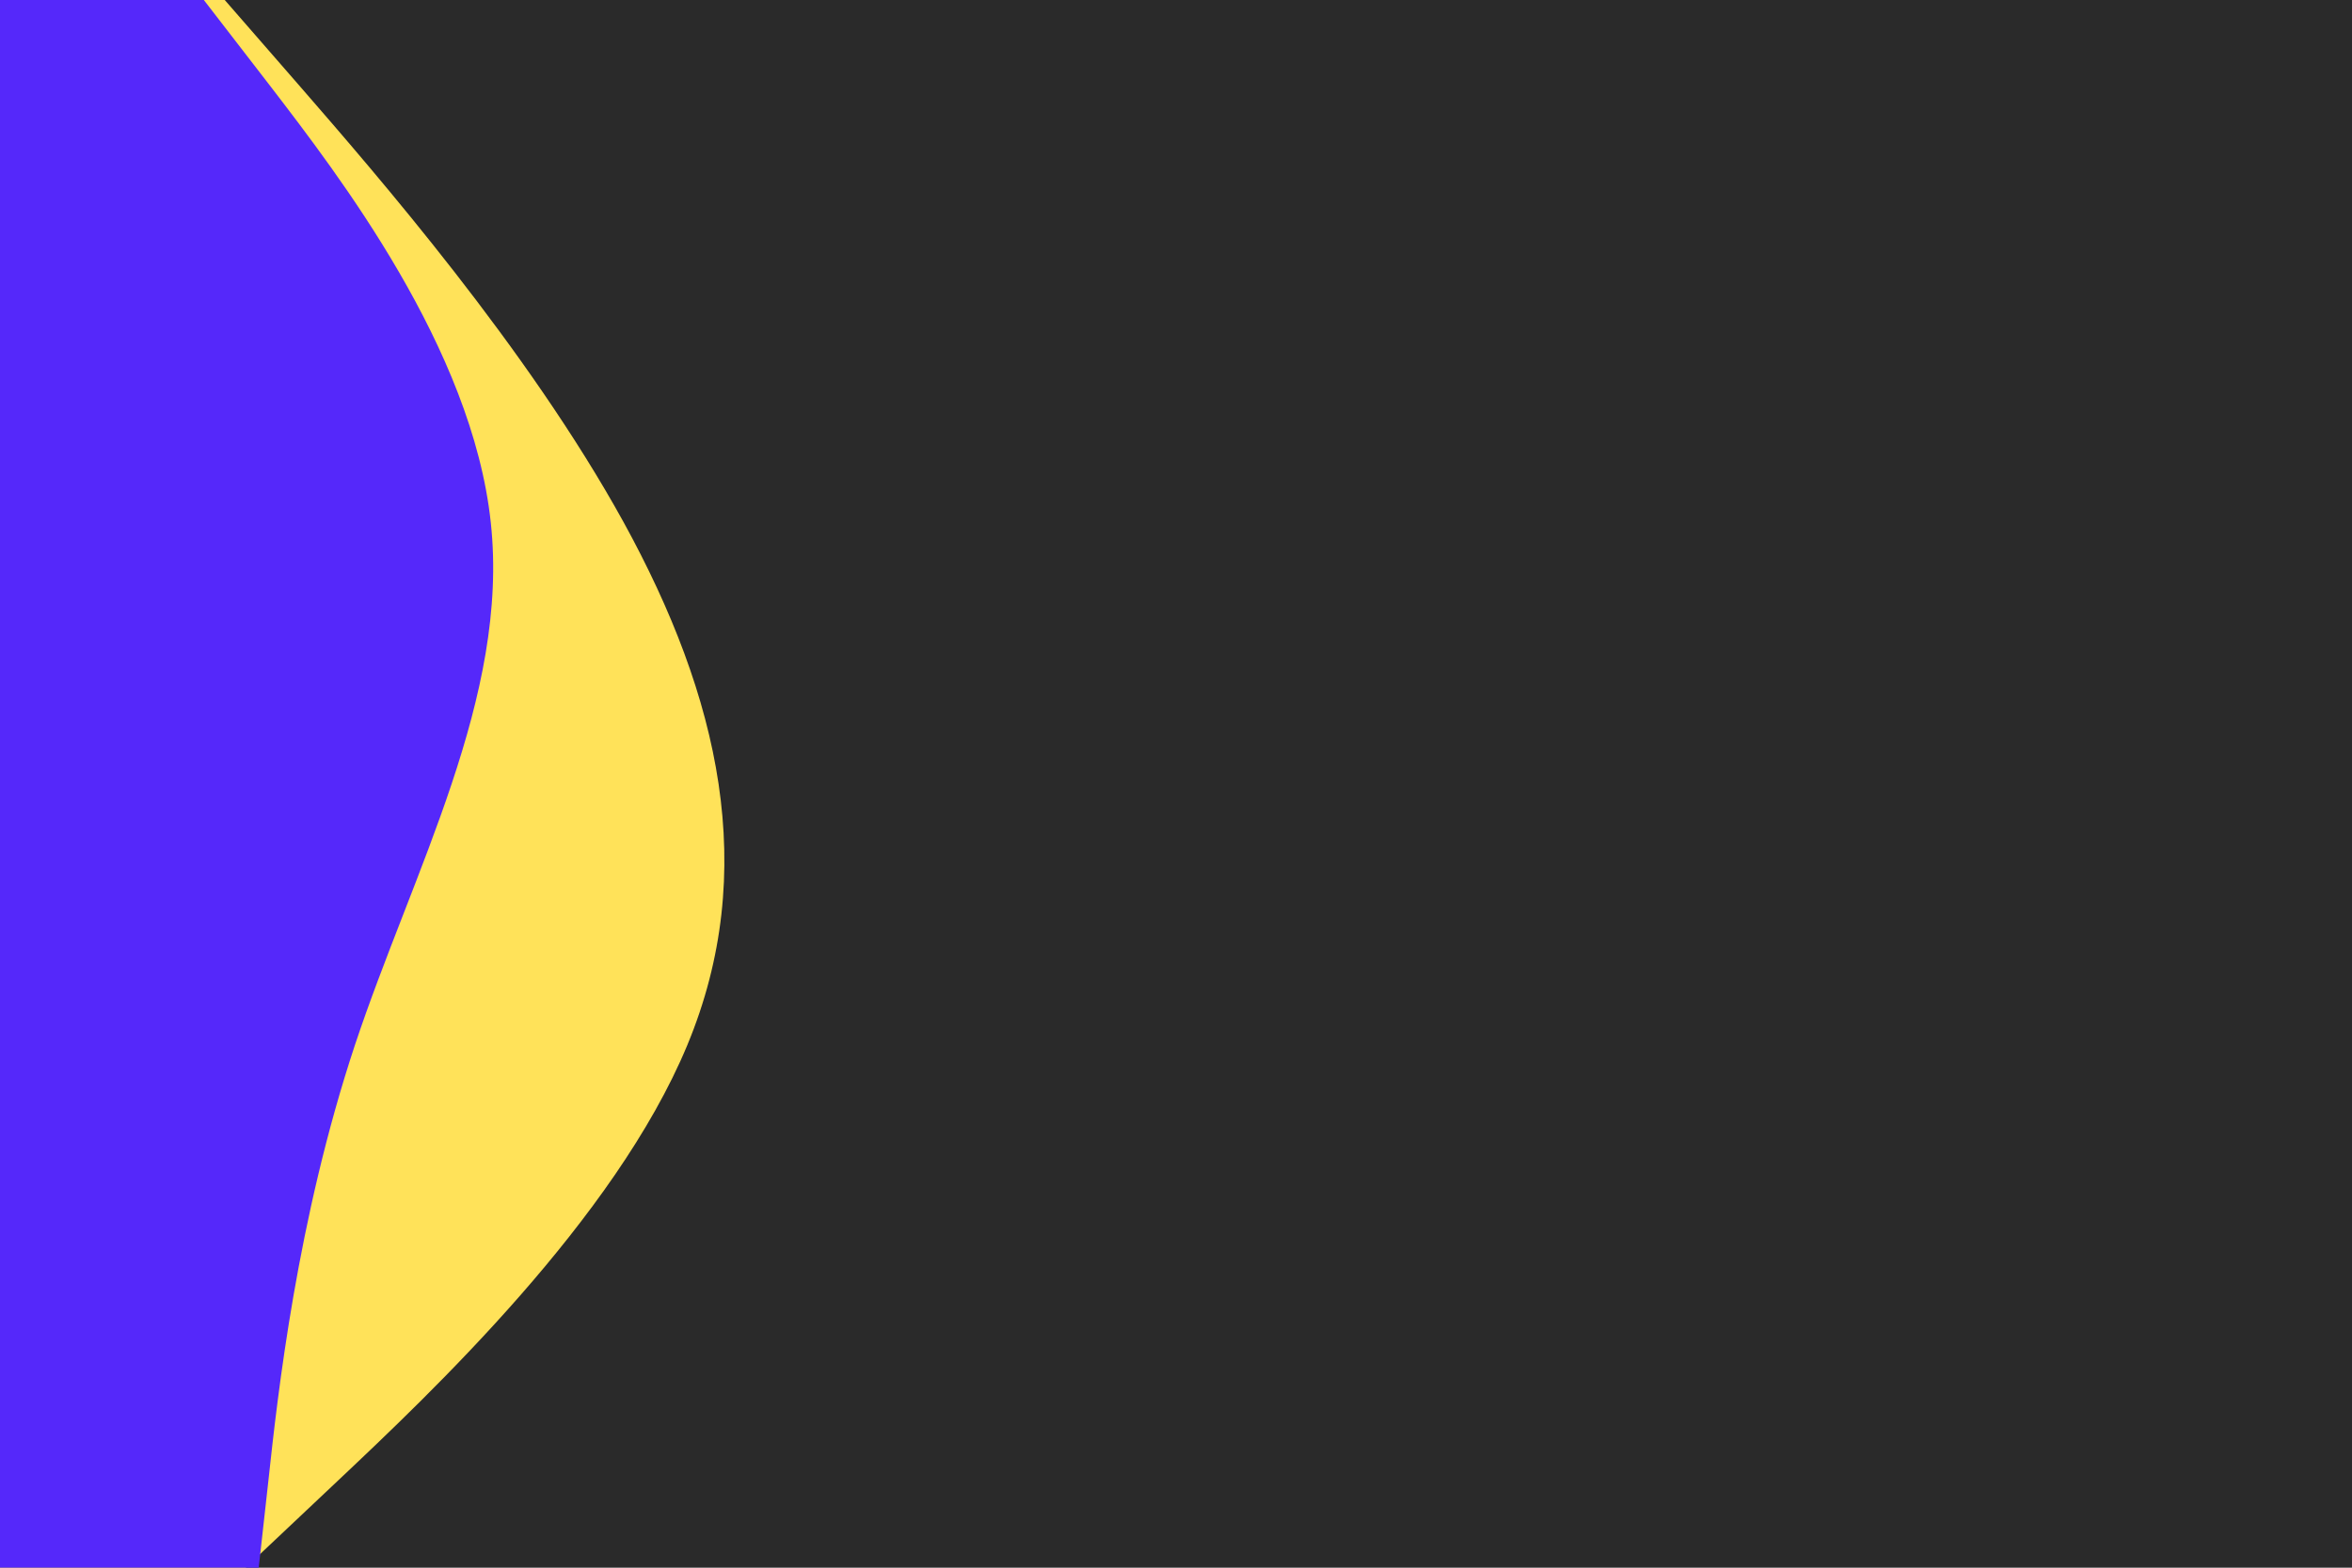
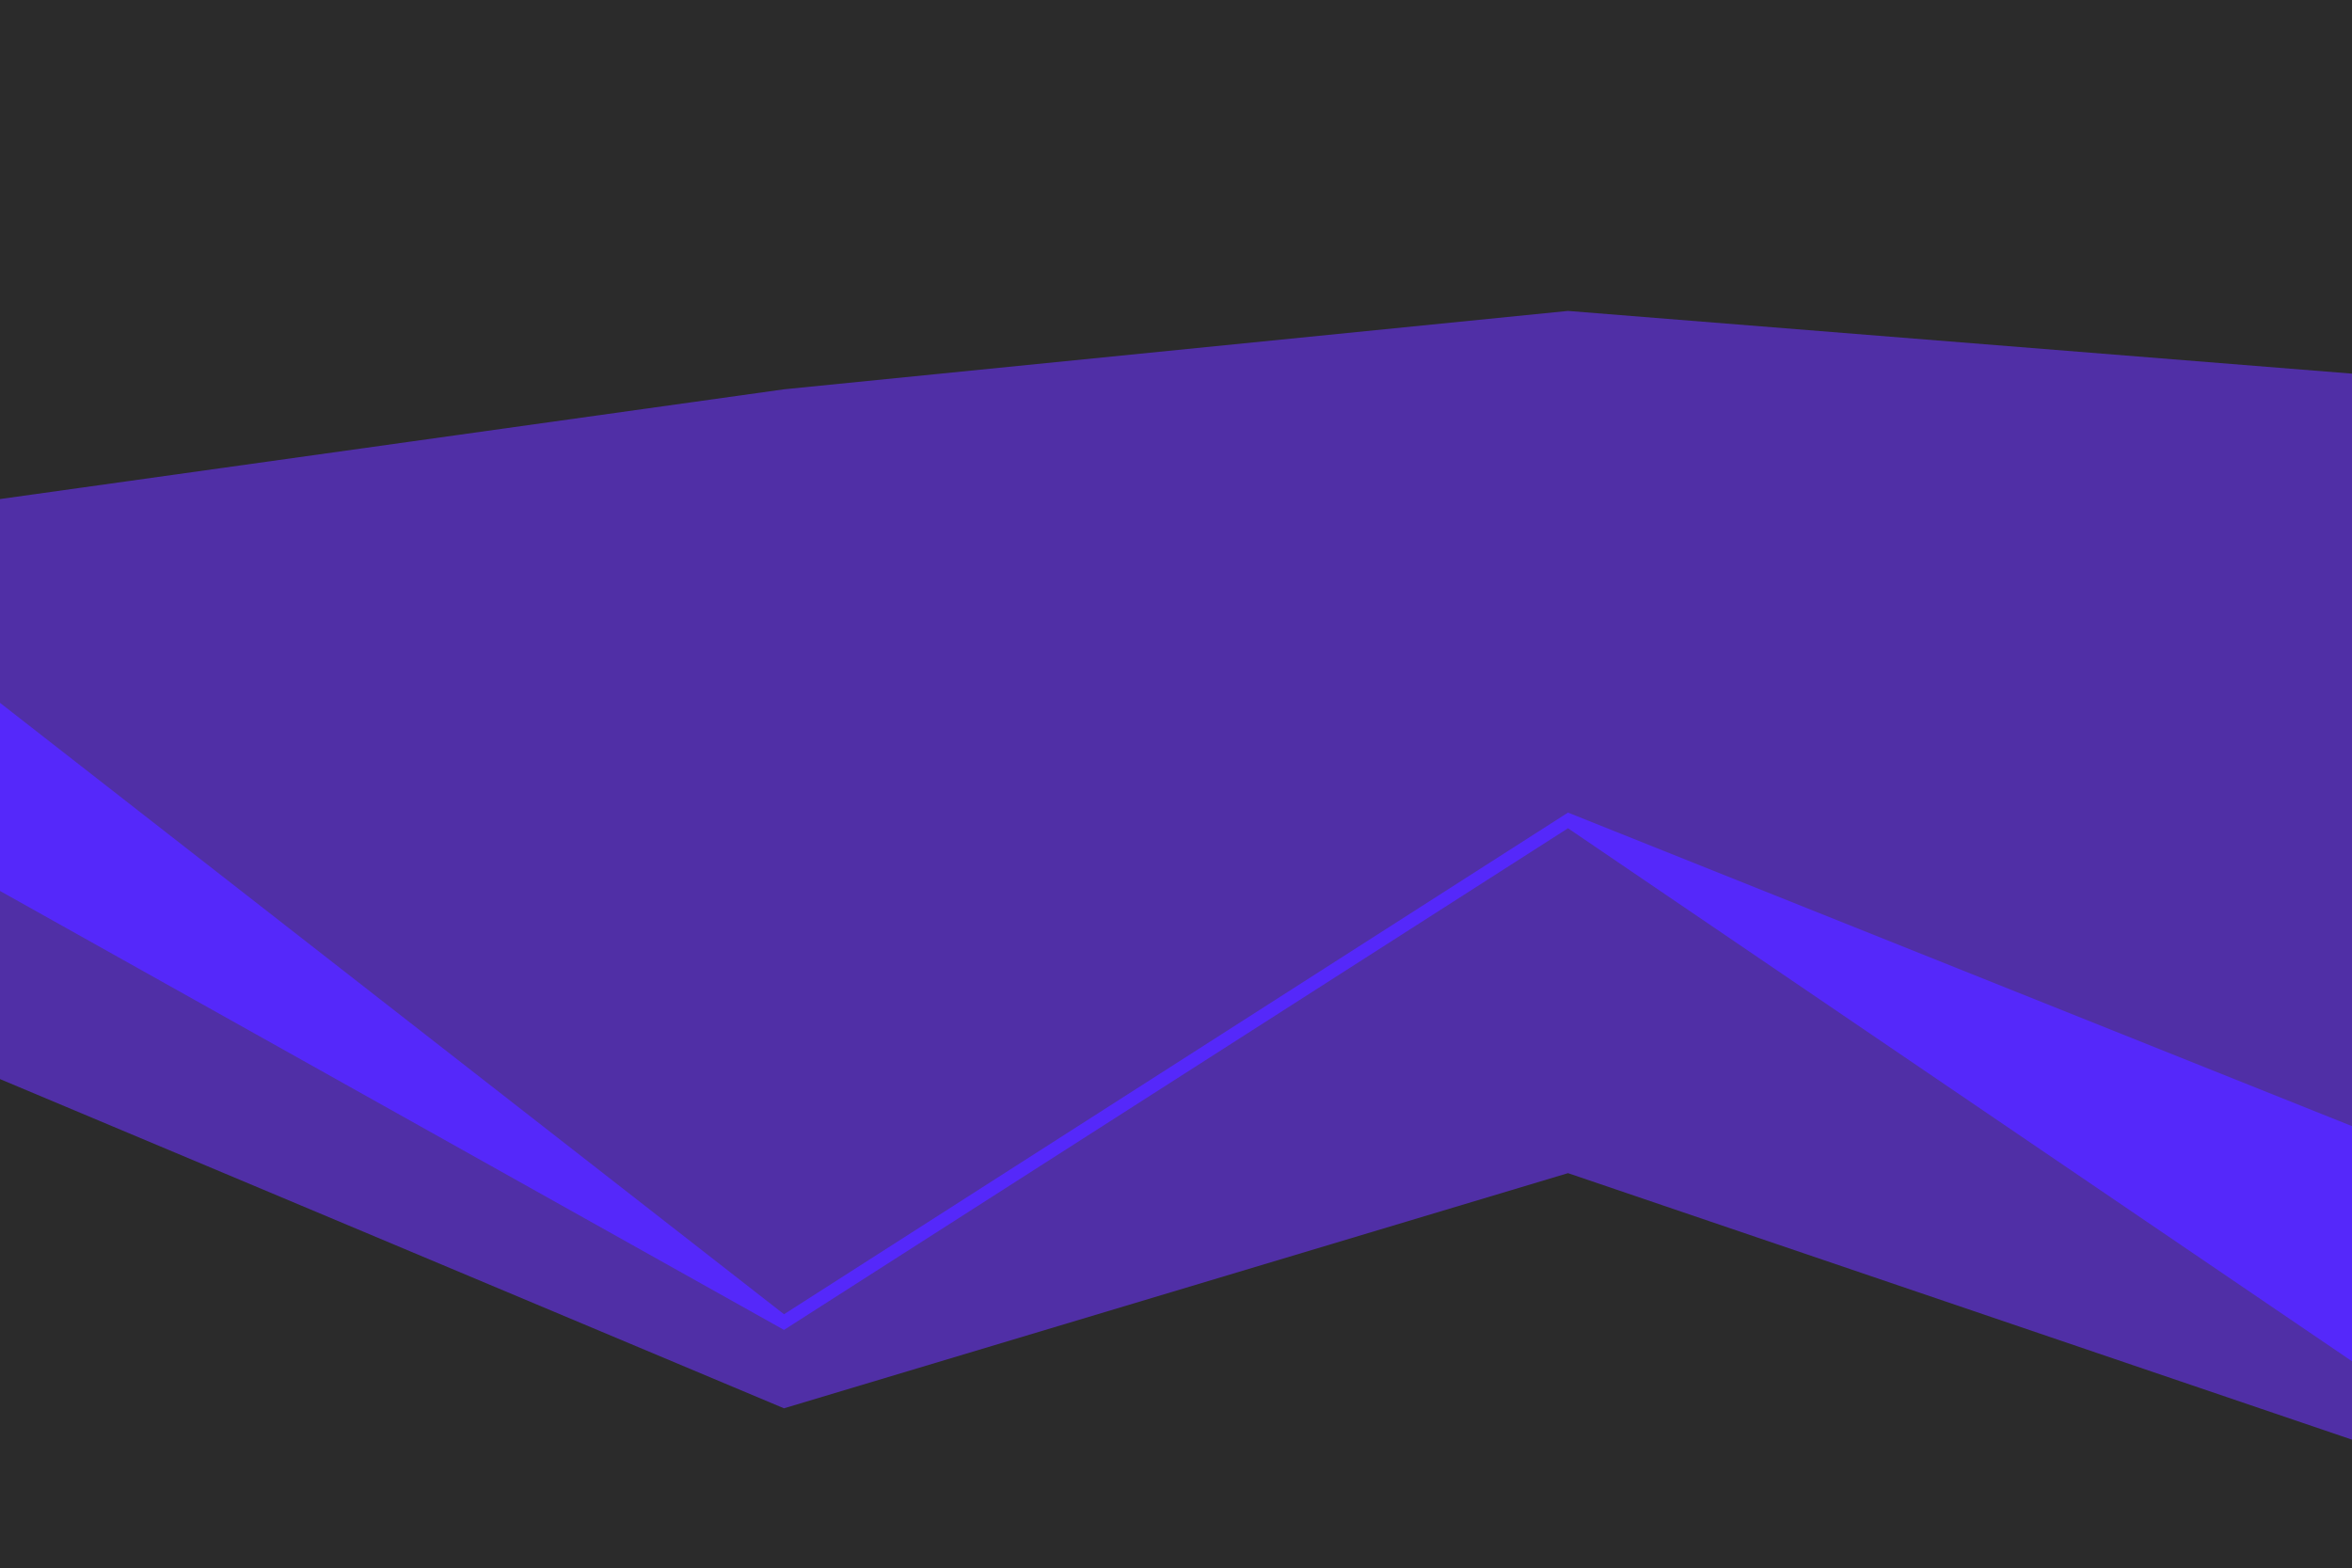
- <svg xmlns="http://www.w3.org/2000/svg" id="visual" viewBox="0 0 900 600" width="900" height="600" version="1.1">
-   <rect x="0" y="0" width="900" height="600" fill="#2A2A2A" />
-   <path d="M86 0L115 33.3C144 66.7 202 133.3 238.7 200C275.3 266.7 290.7 333.3 263 400C235.3 466.7 164.7 533.3 129.3 566.7L94 600L0 600L0 566.7C0 533.3 0 466.7 0 400C0 333.3 0 266.7 0 200C0 133.3 0 66.7 0 33.3L0 0Z" fill="#ffe259" />
-   <path d="M78 0L103.7 33.3C129.3 66.7 180.7 133.3 187.8 200C195 266.7 158 333.3 135.8 400C113.7 466.7 106.3 533.3 102.7 566.7L99 600L0 600L0 566.7C0 533.3 0 466.7 0 400C0 333.3 0 266.7 0 200C0 133.3 0 66.7 0 33.3L0 0Z" fill="#5528fa" />
+ <svg xmlns="http://www.w3.org/2000/svg" width="900" height="600">
+   <path d="m0 193 300-42 300-30 300 24V0H0Z" fill="#2b2b2b" />
+   <path d="m0 271 300 234 300-192 300 120V143l-300-24-300 30L0 191Z" fill="#502fa6" />
+   <path d="m0 343 300 168 300-192 300 204v-92L600 311 300 503 0 269Z" fill="#5528fa" />
+   <path d="m0 415 300 126 300-90 300 102v-32L600 317 300 509 0 341Z" fill="#502fa6" />
+   <path d="M0 601h900v-50L600 449l-300 90L0 413Z" fill="#2b2b2b" />
</svg>
